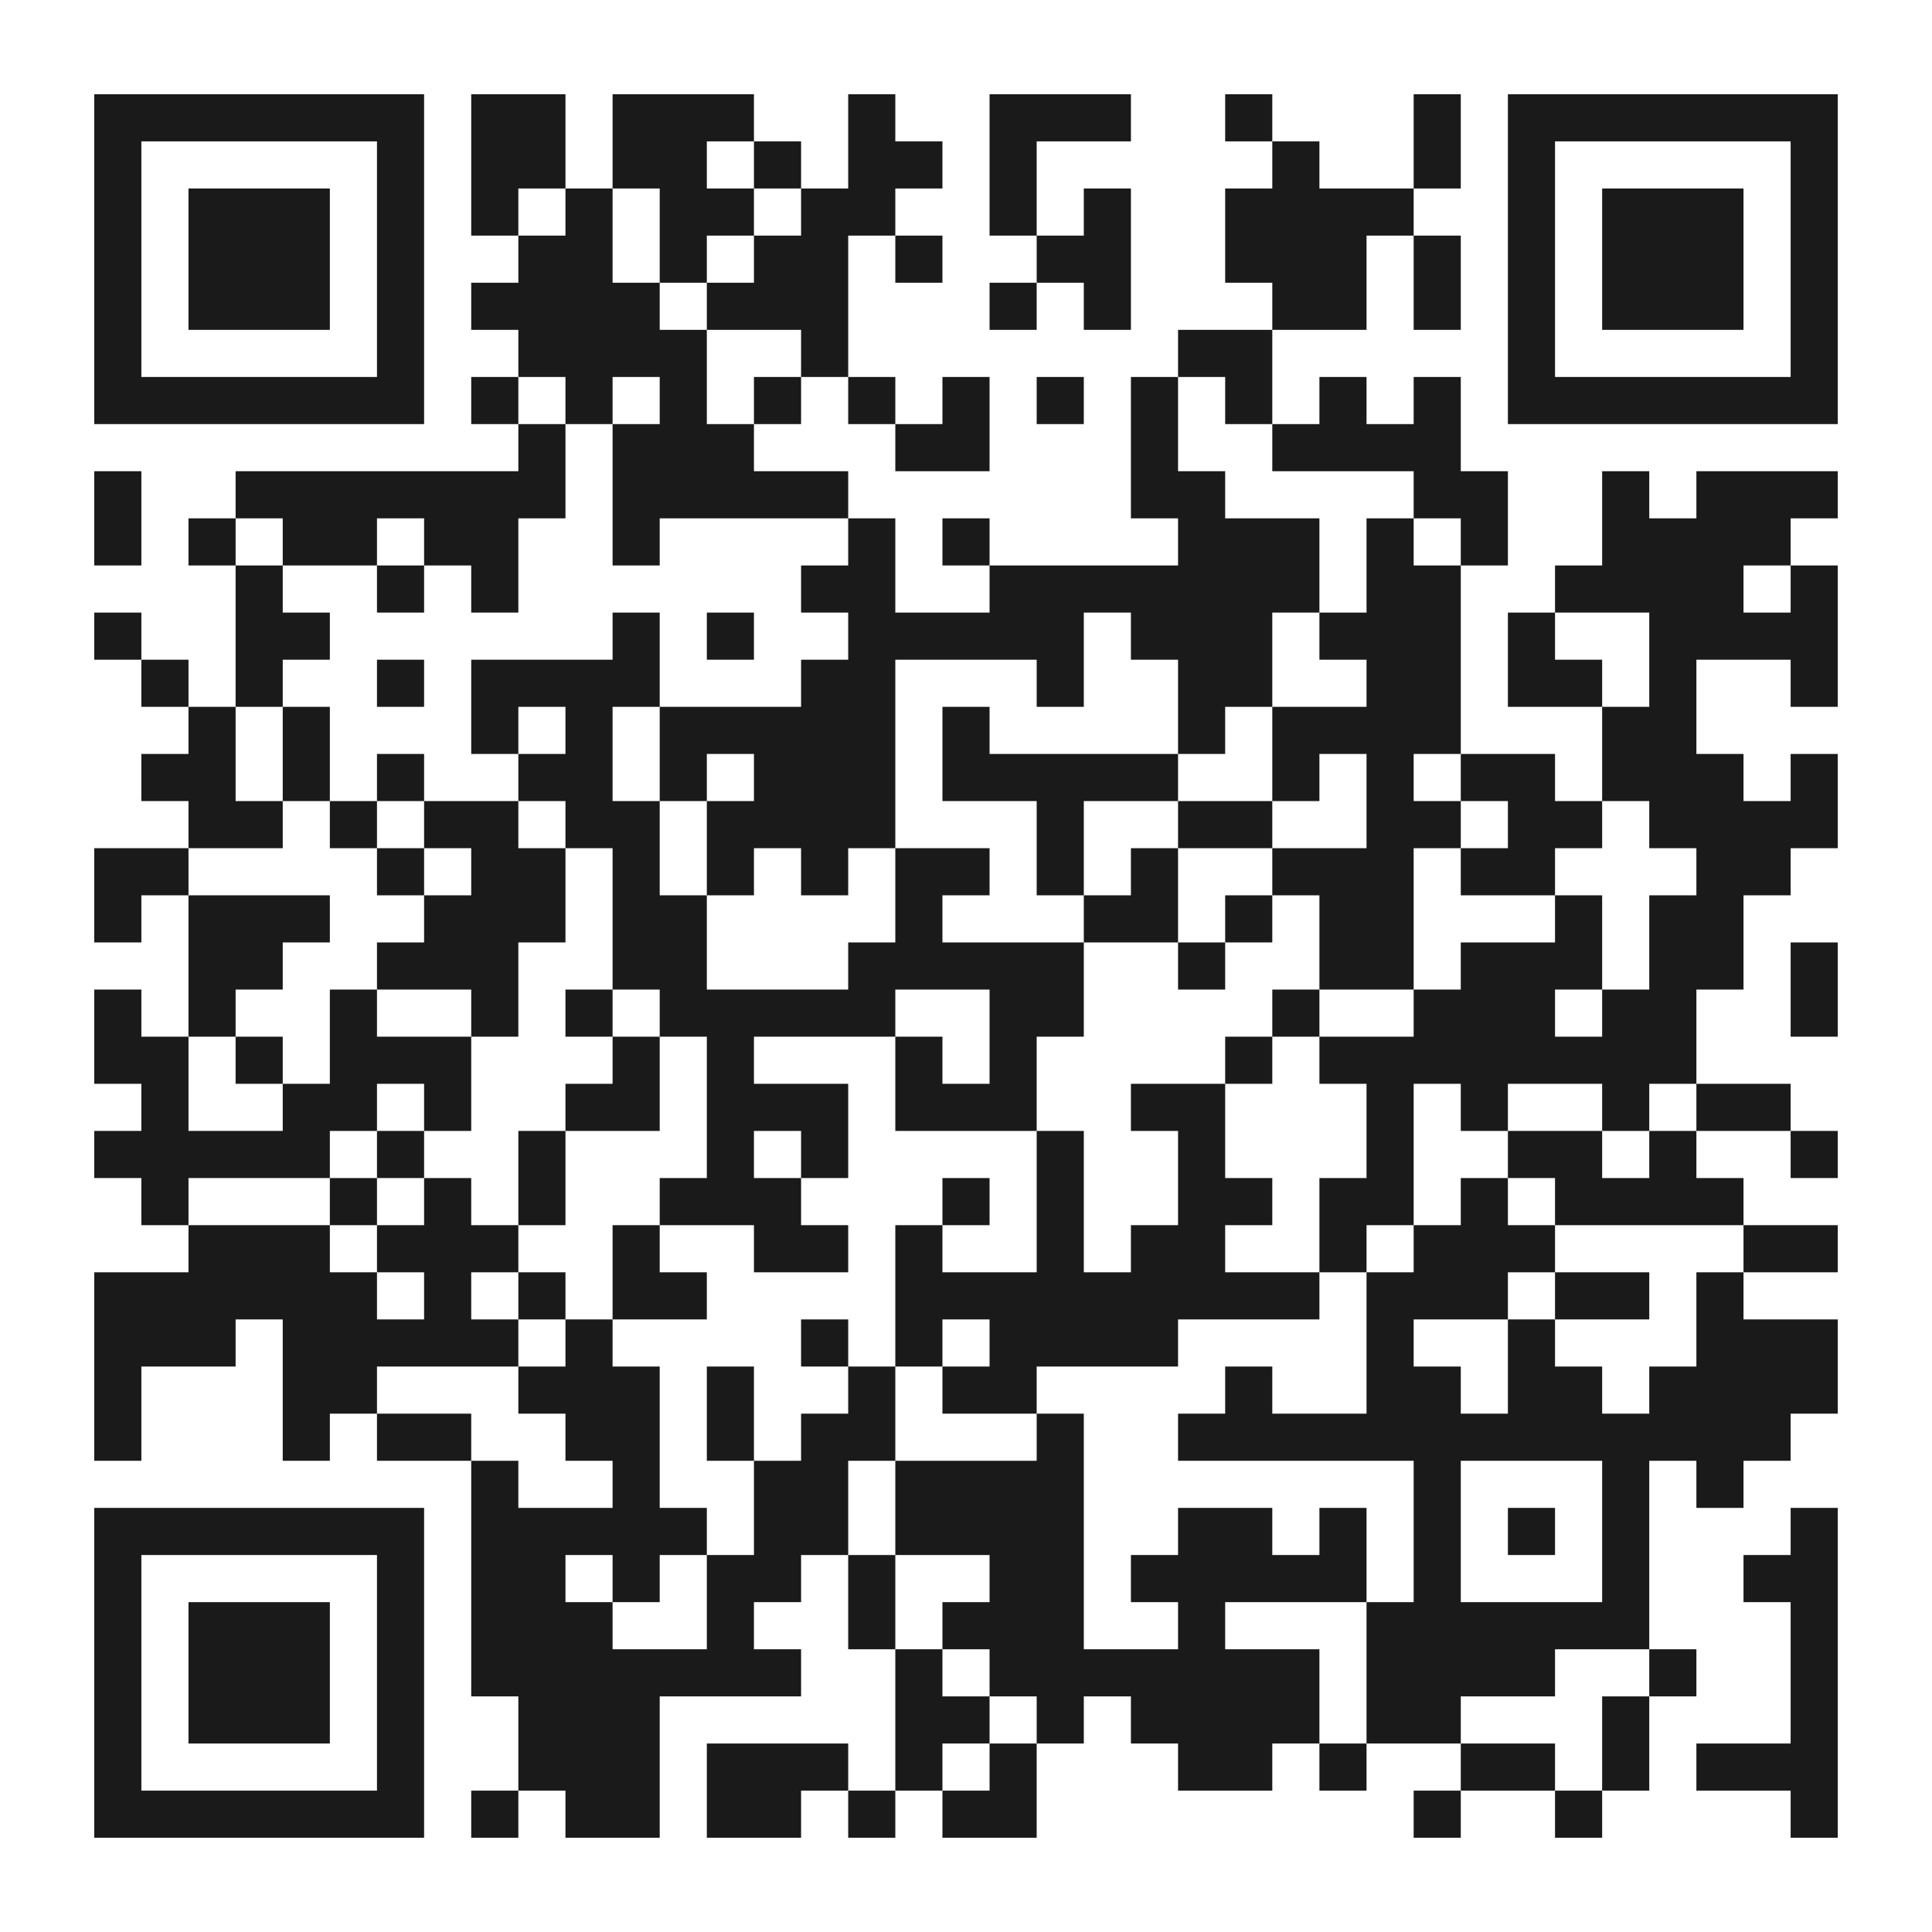
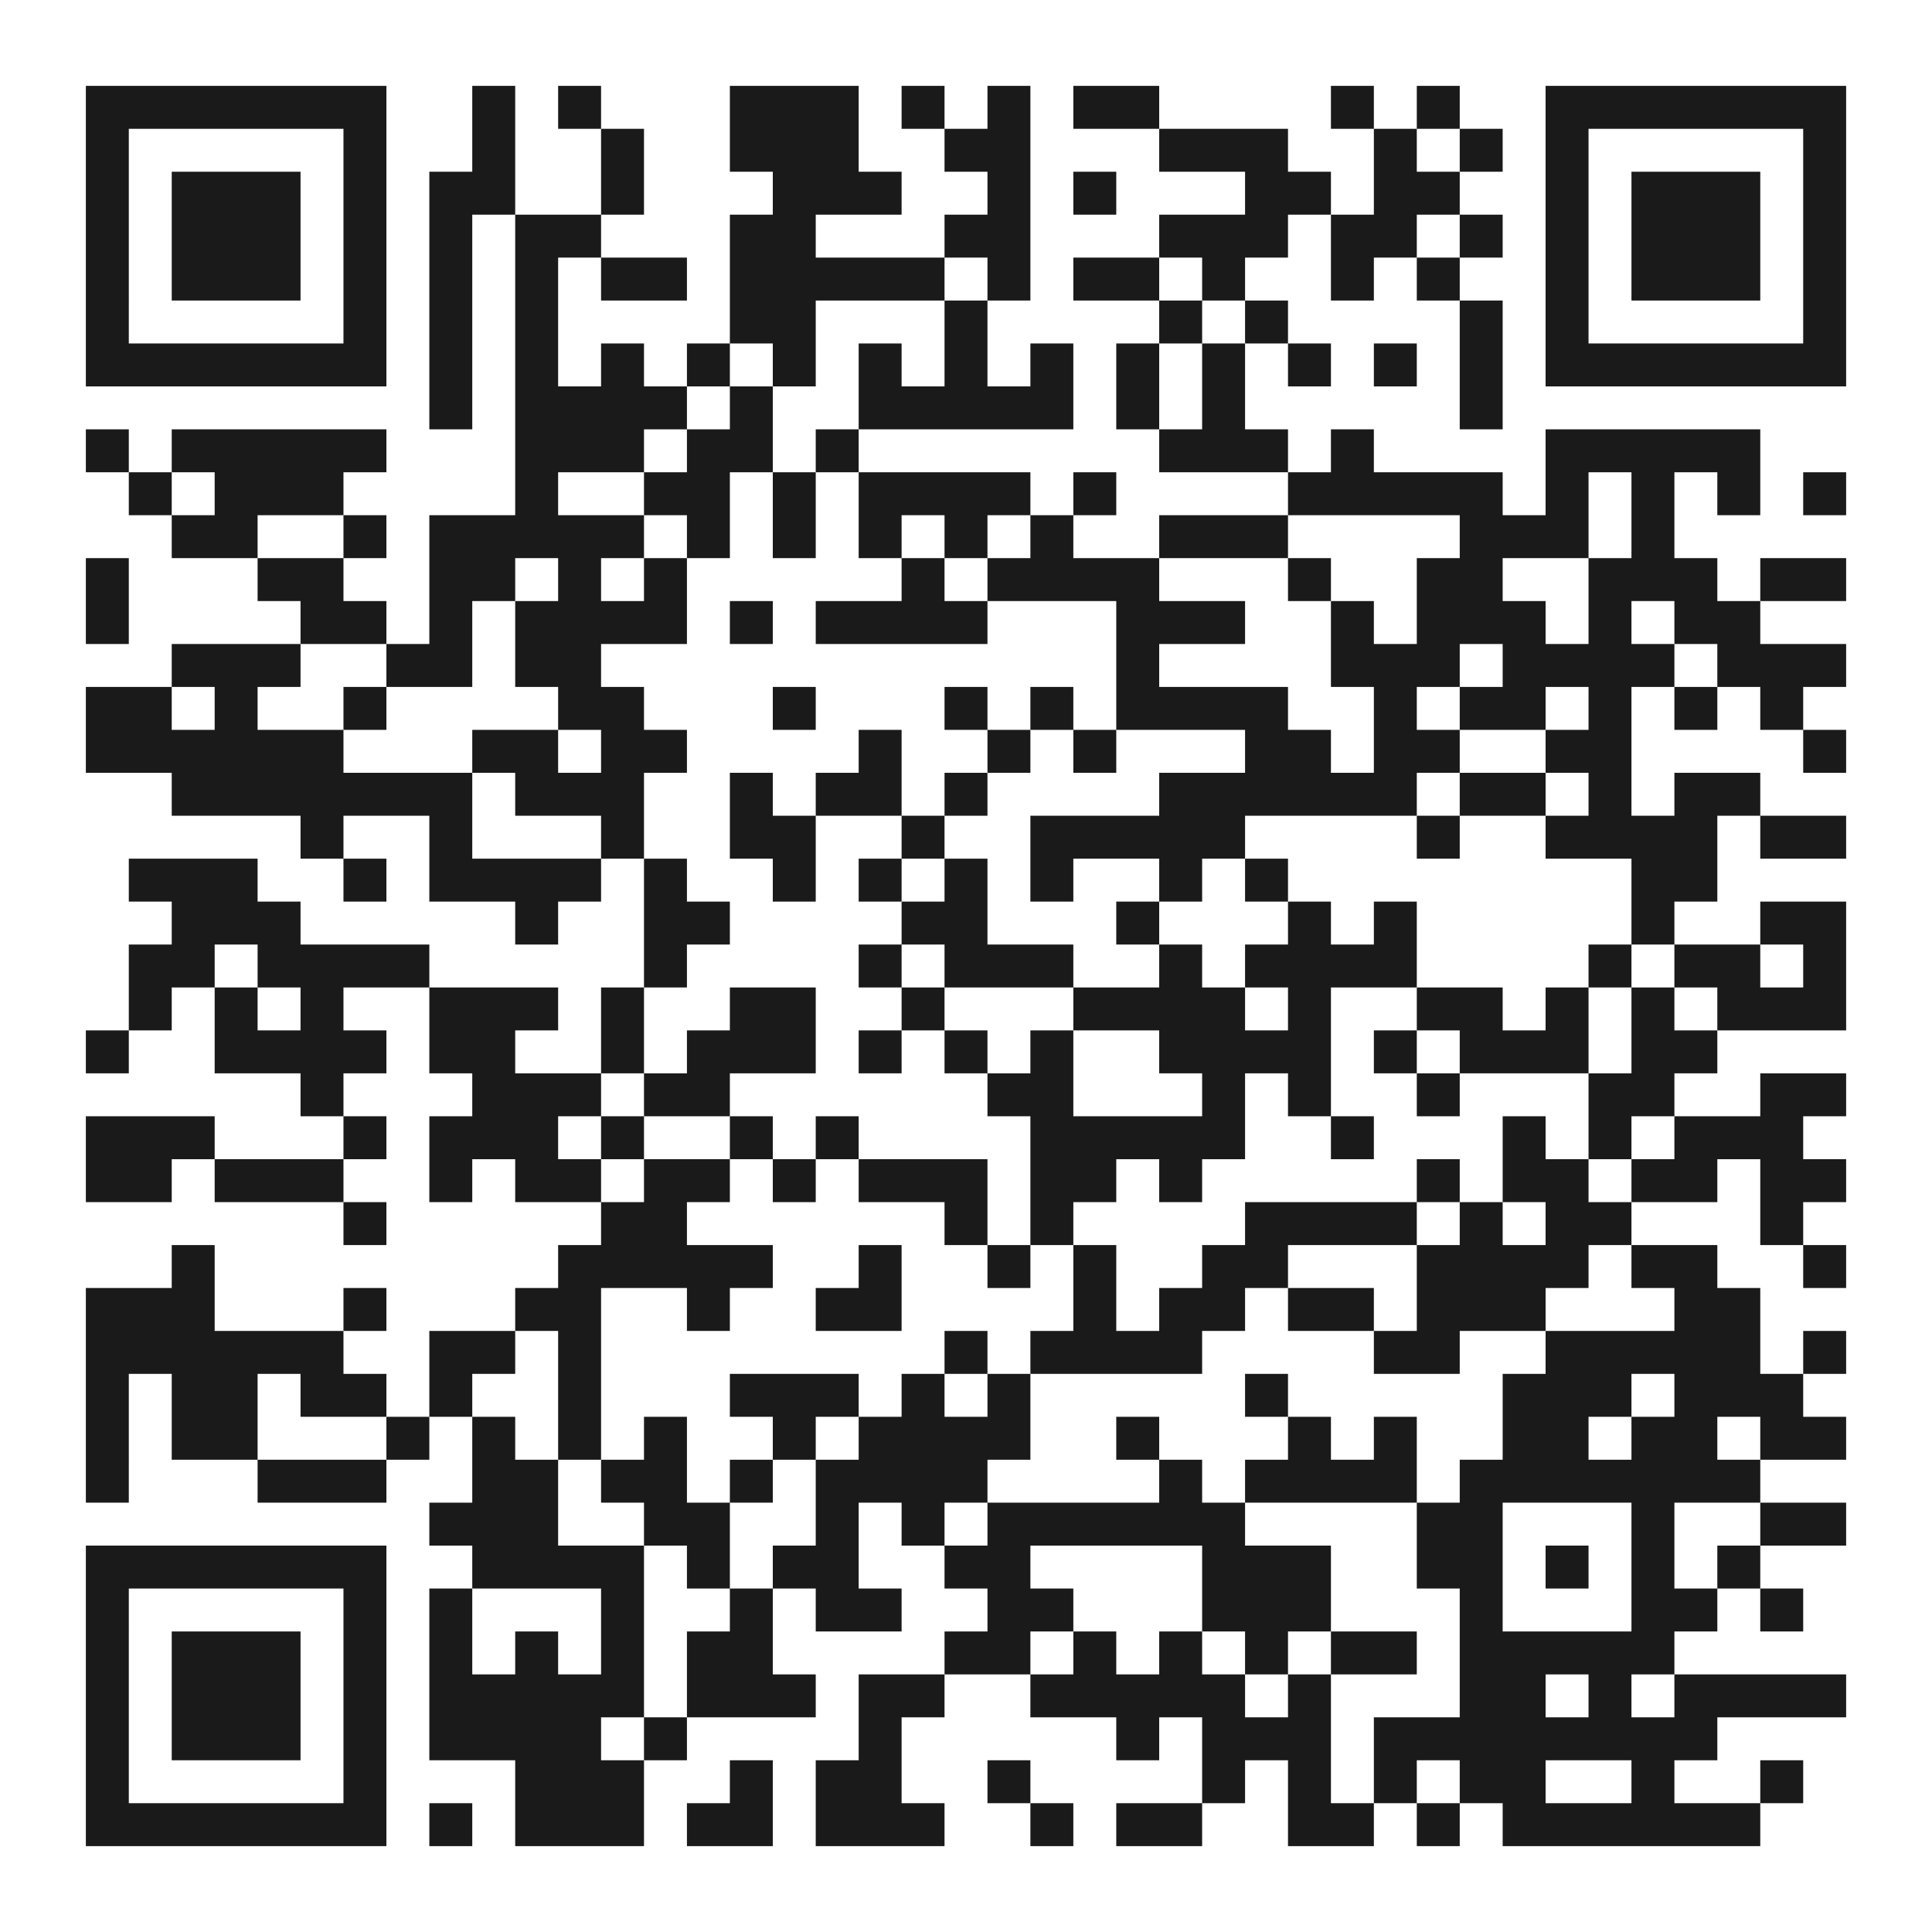
- <svg xmlns="http://www.w3.org/2000/svg" viewBox="0 0 41 41">
-   <path stroke="#1a1a1a" d="M2 2.5h7m1 0h2m1 0h3m2 0h1m2 0h3m2 0h1m3 0h1m1 0h7m-37 1h1m5 0h1m1 0h2m1 0h2m1 0h1m1 0h2m1 0h1m5 0h1m2 0h1m1 0h1m5 0h1m-37 1h1m1 0h3m1 0h1m1 0h1m1 0h1m1 0h2m1 0h2m2 0h1m1 0h1m2 0h4m2 0h1m1 0h3m1 0h1m-37 1h1m1 0h3m1 0h1m2 0h2m1 0h1m1 0h2m1 0h1m2 0h2m2 0h3m1 0h1m1 0h1m1 0h3m1 0h1m-37 1h1m1 0h3m1 0h1m1 0h4m1 0h3m3 0h1m1 0h1m3 0h2m1 0h1m1 0h1m1 0h3m1 0h1m-37 1h1m5 0h1m2 0h4m2 0h1m7 0h2m5 0h1m5 0h1m-37 1h7m1 0h1m1 0h1m1 0h1m1 0h1m1 0h1m1 0h1m1 0h1m1 0h1m1 0h1m1 0h1m1 0h1m1 0h7m-28 1h1m1 0h3m3 0h2m3 0h1m2 0h4m-29 1h1m2 0h7m1 0h5m6 0h2m4 0h2m2 0h1m1 0h3m-37 1h1m1 0h1m1 0h2m1 0h2m2 0h1m4 0h1m1 0h1m4 0h3m1 0h1m1 0h1m2 0h4m-33 1h1m2 0h1m1 0h1m6 0h2m2 0h7m1 0h2m2 0h4m1 0h1m-37 1h1m2 0h2m6 0h1m1 0h1m2 0h5m1 0h3m1 0h3m1 0h1m2 0h4m-36 1h1m1 0h1m2 0h1m1 0h4m3 0h2m3 0h1m2 0h2m2 0h2m1 0h2m1 0h1m2 0h1m-35 1h1m1 0h1m3 0h1m1 0h1m1 0h5m1 0h1m4 0h1m1 0h4m3 0h2m-33 1h2m1 0h1m1 0h1m2 0h2m1 0h1m1 0h3m1 0h5m2 0h1m1 0h1m1 0h2m1 0h3m1 0h1m-35 1h2m1 0h1m1 0h2m1 0h2m1 0h4m3 0h1m2 0h2m2 0h2m1 0h2m1 0h4m-37 1h2m4 0h1m1 0h2m1 0h1m1 0h1m1 0h1m1 0h2m1 0h1m1 0h1m2 0h3m1 0h2m3 0h2m-36 1h1m1 0h3m2 0h3m1 0h2m4 0h1m3 0h2m1 0h1m1 0h2m3 0h1m1 0h2m-33 1h2m2 0h3m2 0h2m3 0h5m2 0h1m2 0h2m1 0h3m1 0h2m1 0h1m-37 1h1m1 0h1m2 0h1m2 0h1m1 0h1m1 0h5m2 0h2m4 0h1m2 0h3m1 0h2m2 0h1m-37 1h2m1 0h1m1 0h3m3 0h1m1 0h1m3 0h1m1 0h1m4 0h1m1 0h8m-33 1h1m2 0h2m1 0h1m2 0h2m1 0h3m1 0h3m2 0h2m3 0h1m1 0h1m2 0h1m1 0h2m-36 1h5m1 0h1m2 0h1m3 0h1m1 0h1m4 0h1m2 0h1m3 0h1m2 0h2m1 0h1m2 0h1m-36 1h1m3 0h1m1 0h1m1 0h1m2 0h3m3 0h1m1 0h1m2 0h2m1 0h2m1 0h1m1 0h4m-33 1h3m1 0h3m2 0h1m2 0h2m1 0h1m2 0h1m1 0h2m2 0h1m1 0h3m4 0h2m-37 1h6m1 0h1m1 0h1m1 0h2m4 0h9m1 0h3m1 0h2m1 0h1m-35 1h3m1 0h5m1 0h1m4 0h1m1 0h1m1 0h4m4 0h1m2 0h1m3 0h3m-37 1h1m3 0h2m3 0h3m1 0h1m2 0h1m1 0h2m4 0h1m2 0h2m1 0h2m1 0h4m-37 1h1m3 0h1m1 0h2m2 0h2m1 0h1m1 0h2m3 0h1m2 0h13m-28 1h1m2 0h1m2 0h2m1 0h4m7 0h1m3 0h1m1 0h1m-35 1h7m1 0h5m1 0h2m1 0h4m2 0h2m1 0h1m1 0h1m1 0h1m1 0h1m3 0h1m-37 1h1m5 0h1m1 0h2m1 0h1m1 0h2m1 0h1m2 0h2m1 0h5m1 0h1m3 0h1m2 0h2m-37 1h1m1 0h3m1 0h1m1 0h3m2 0h1m2 0h1m1 0h3m2 0h1m3 0h6m3 0h1m-37 1h1m1 0h3m1 0h1m1 0h7m2 0h1m1 0h7m1 0h4m2 0h1m2 0h1m-37 1h1m1 0h3m1 0h1m2 0h3m5 0h2m1 0h1m1 0h4m1 0h2m3 0h1m3 0h1m-37 1h1m5 0h1m2 0h3m1 0h3m1 0h1m1 0h1m3 0h2m1 0h1m2 0h2m1 0h1m1 0h3m-37 1h7m1 0h1m1 0h2m1 0h2m1 0h1m1 0h2m8 0h1m2 0h1m4 0h1" />
+ <svg xmlns="http://www.w3.org/2000/svg" viewBox="0 0 45 45">
+   <path stroke="#1a1a1a" d="M2 2.5h7m2 0h1m1 0h1m3 0h3m1 0h1m1 0h1m1 0h2m4 0h1m1 0h1m2 0h7m-41 1h1m5 0h1m2 0h1m2 0h1m2 0h3m2 0h2m3 0h3m2 0h1m1 0h1m1 0h1m5 0h1m-41 1h1m1 0h3m1 0h1m1 0h2m2 0h1m3 0h3m2 0h1m1 0h1m3 0h2m1 0h2m2 0h1m1 0h3m1 0h1m-41 1h1m1 0h3m1 0h1m1 0h1m1 0h2m3 0h2m3 0h2m3 0h3m1 0h2m1 0h1m1 0h1m1 0h3m1 0h1m-41 1h1m1 0h3m1 0h1m1 0h1m1 0h1m1 0h2m1 0h5m1 0h1m1 0h2m1 0h1m2 0h1m1 0h1m2 0h1m1 0h3m1 0h1m-41 1h1m5 0h1m1 0h1m1 0h1m4 0h2m3 0h1m4 0h1m1 0h1m4 0h1m1 0h1m5 0h1m-41 1h7m1 0h1m1 0h1m1 0h1m1 0h1m1 0h1m1 0h1m1 0h1m1 0h1m1 0h1m1 0h1m1 0h1m1 0h1m1 0h1m1 0h7m-33 1h1m1 0h4m1 0h1m2 0h5m1 0h1m1 0h1m5 0h1m-33 1h1m1 0h5m3 0h3m1 0h2m1 0h1m7 0h3m1 0h1m4 0h5m-38 1h1m1 0h3m4 0h1m2 0h2m1 0h1m1 0h4m1 0h1m4 0h5m1 0h1m1 0h1m1 0h1m1 0h1m-39 1h2m2 0h1m1 0h5m1 0h1m1 0h1m1 0h1m1 0h1m1 0h1m2 0h3m4 0h3m1 0h1m-37 1h1m3 0h2m2 0h2m1 0h1m1 0h1m5 0h1m1 0h4m3 0h1m2 0h2m2 0h3m1 0h2m-41 1h1m4 0h2m1 0h1m1 0h4m1 0h1m1 0h4m3 0h3m2 0h1m1 0h3m1 0h1m1 0h2m-37 1h3m2 0h2m1 0h2m12 0h1m4 0h3m1 0h4m1 0h3m-41 1h2m1 0h1m2 0h1m4 0h2m3 0h1m3 0h1m1 0h1m1 0h4m2 0h1m1 0h2m1 0h1m1 0h1m1 0h1m-40 1h6m3 0h2m1 0h2m4 0h1m2 0h1m1 0h1m3 0h2m1 0h2m2 0h2m4 0h1m-39 1h7m1 0h3m2 0h1m1 0h2m1 0h1m4 0h6m1 0h2m1 0h1m1 0h2m-34 1h1m2 0h1m3 0h1m2 0h2m2 0h1m2 0h5m4 0h1m2 0h4m1 0h2m-40 1h3m2 0h1m1 0h4m1 0h1m2 0h1m1 0h1m1 0h1m1 0h1m2 0h1m1 0h1m8 0h2m-36 1h3m5 0h1m2 0h2m4 0h2m3 0h1m3 0h1m1 0h1m5 0h1m2 0h2m-40 1h2m1 0h4m5 0h1m4 0h1m1 0h3m2 0h1m1 0h4m4 0h1m1 0h2m1 0h1m-40 1h1m1 0h1m1 0h1m2 0h3m1 0h1m2 0h2m2 0h1m3 0h4m1 0h1m2 0h2m1 0h1m1 0h1m1 0h3m-41 1h1m2 0h4m1 0h2m2 0h1m1 0h3m1 0h1m1 0h1m1 0h1m2 0h4m1 0h1m1 0h3m1 0h2m-33 1h1m3 0h3m1 0h2m6 0h2m3 0h1m1 0h1m2 0h1m3 0h2m2 0h2m-41 1h3m3 0h1m1 0h3m1 0h1m2 0h1m1 0h1m4 0h5m2 0h1m3 0h1m1 0h1m1 0h3m-40 1h2m1 0h3m2 0h1m1 0h2m1 0h2m1 0h1m1 0h3m1 0h2m1 0h1m5 0h1m1 0h2m1 0h2m1 0h2m-35 1h1m5 0h2m6 0h1m1 0h1m4 0h4m1 0h1m1 0h2m3 0h1m-38 1h1m8 0h5m2 0h1m2 0h1m1 0h1m2 0h2m3 0h4m1 0h2m2 0h1m-41 1h3m3 0h1m3 0h2m2 0h1m2 0h2m4 0h1m1 0h2m1 0h2m1 0h3m3 0h2m-39 1h6m2 0h2m1 0h1m8 0h1m1 0h4m4 0h2m2 0h5m1 0h1m-41 1h1m1 0h2m1 0h2m1 0h1m2 0h1m3 0h3m1 0h1m1 0h1m5 0h1m5 0h3m1 0h3m-40 1h1m1 0h2m3 0h1m1 0h1m1 0h1m1 0h1m2 0h1m1 0h4m2 0h1m3 0h1m1 0h1m2 0h2m1 0h2m1 0h2m-41 1h1m3 0h3m2 0h2m1 0h2m1 0h1m1 0h4m4 0h1m1 0h4m1 0h7m-31 1h3m2 0h2m2 0h1m1 0h1m1 0h6m4 0h2m3 0h1m2 0h2m-41 1h7m2 0h4m1 0h1m1 0h2m2 0h2m4 0h3m2 0h2m1 0h1m1 0h1m1 0h1m-39 1h1m5 0h1m1 0h1m3 0h1m2 0h1m1 0h2m2 0h2m3 0h3m3 0h1m3 0h2m1 0h1m-40 1h1m1 0h3m1 0h1m1 0h1m1 0h1m1 0h1m1 0h2m4 0h2m1 0h1m1 0h1m1 0h1m1 0h2m1 0h5m-37 1h1m1 0h3m1 0h1m1 0h5m1 0h3m1 0h2m2 0h5m1 0h1m3 0h2m1 0h1m1 0h4m-41 1h1m1 0h3m1 0h1m1 0h4m1 0h1m4 0h1m5 0h1m1 0h3m1 0h8m-38 1h1m5 0h1m3 0h3m2 0h1m1 0h2m2 0h1m4 0h1m1 0h1m1 0h1m1 0h2m2 0h1m2 0h1m-40 1h7m1 0h1m1 0h3m1 0h2m1 0h3m2 0h1m1 0h2m2 0h2m1 0h1m1 0h6" />
</svg>
